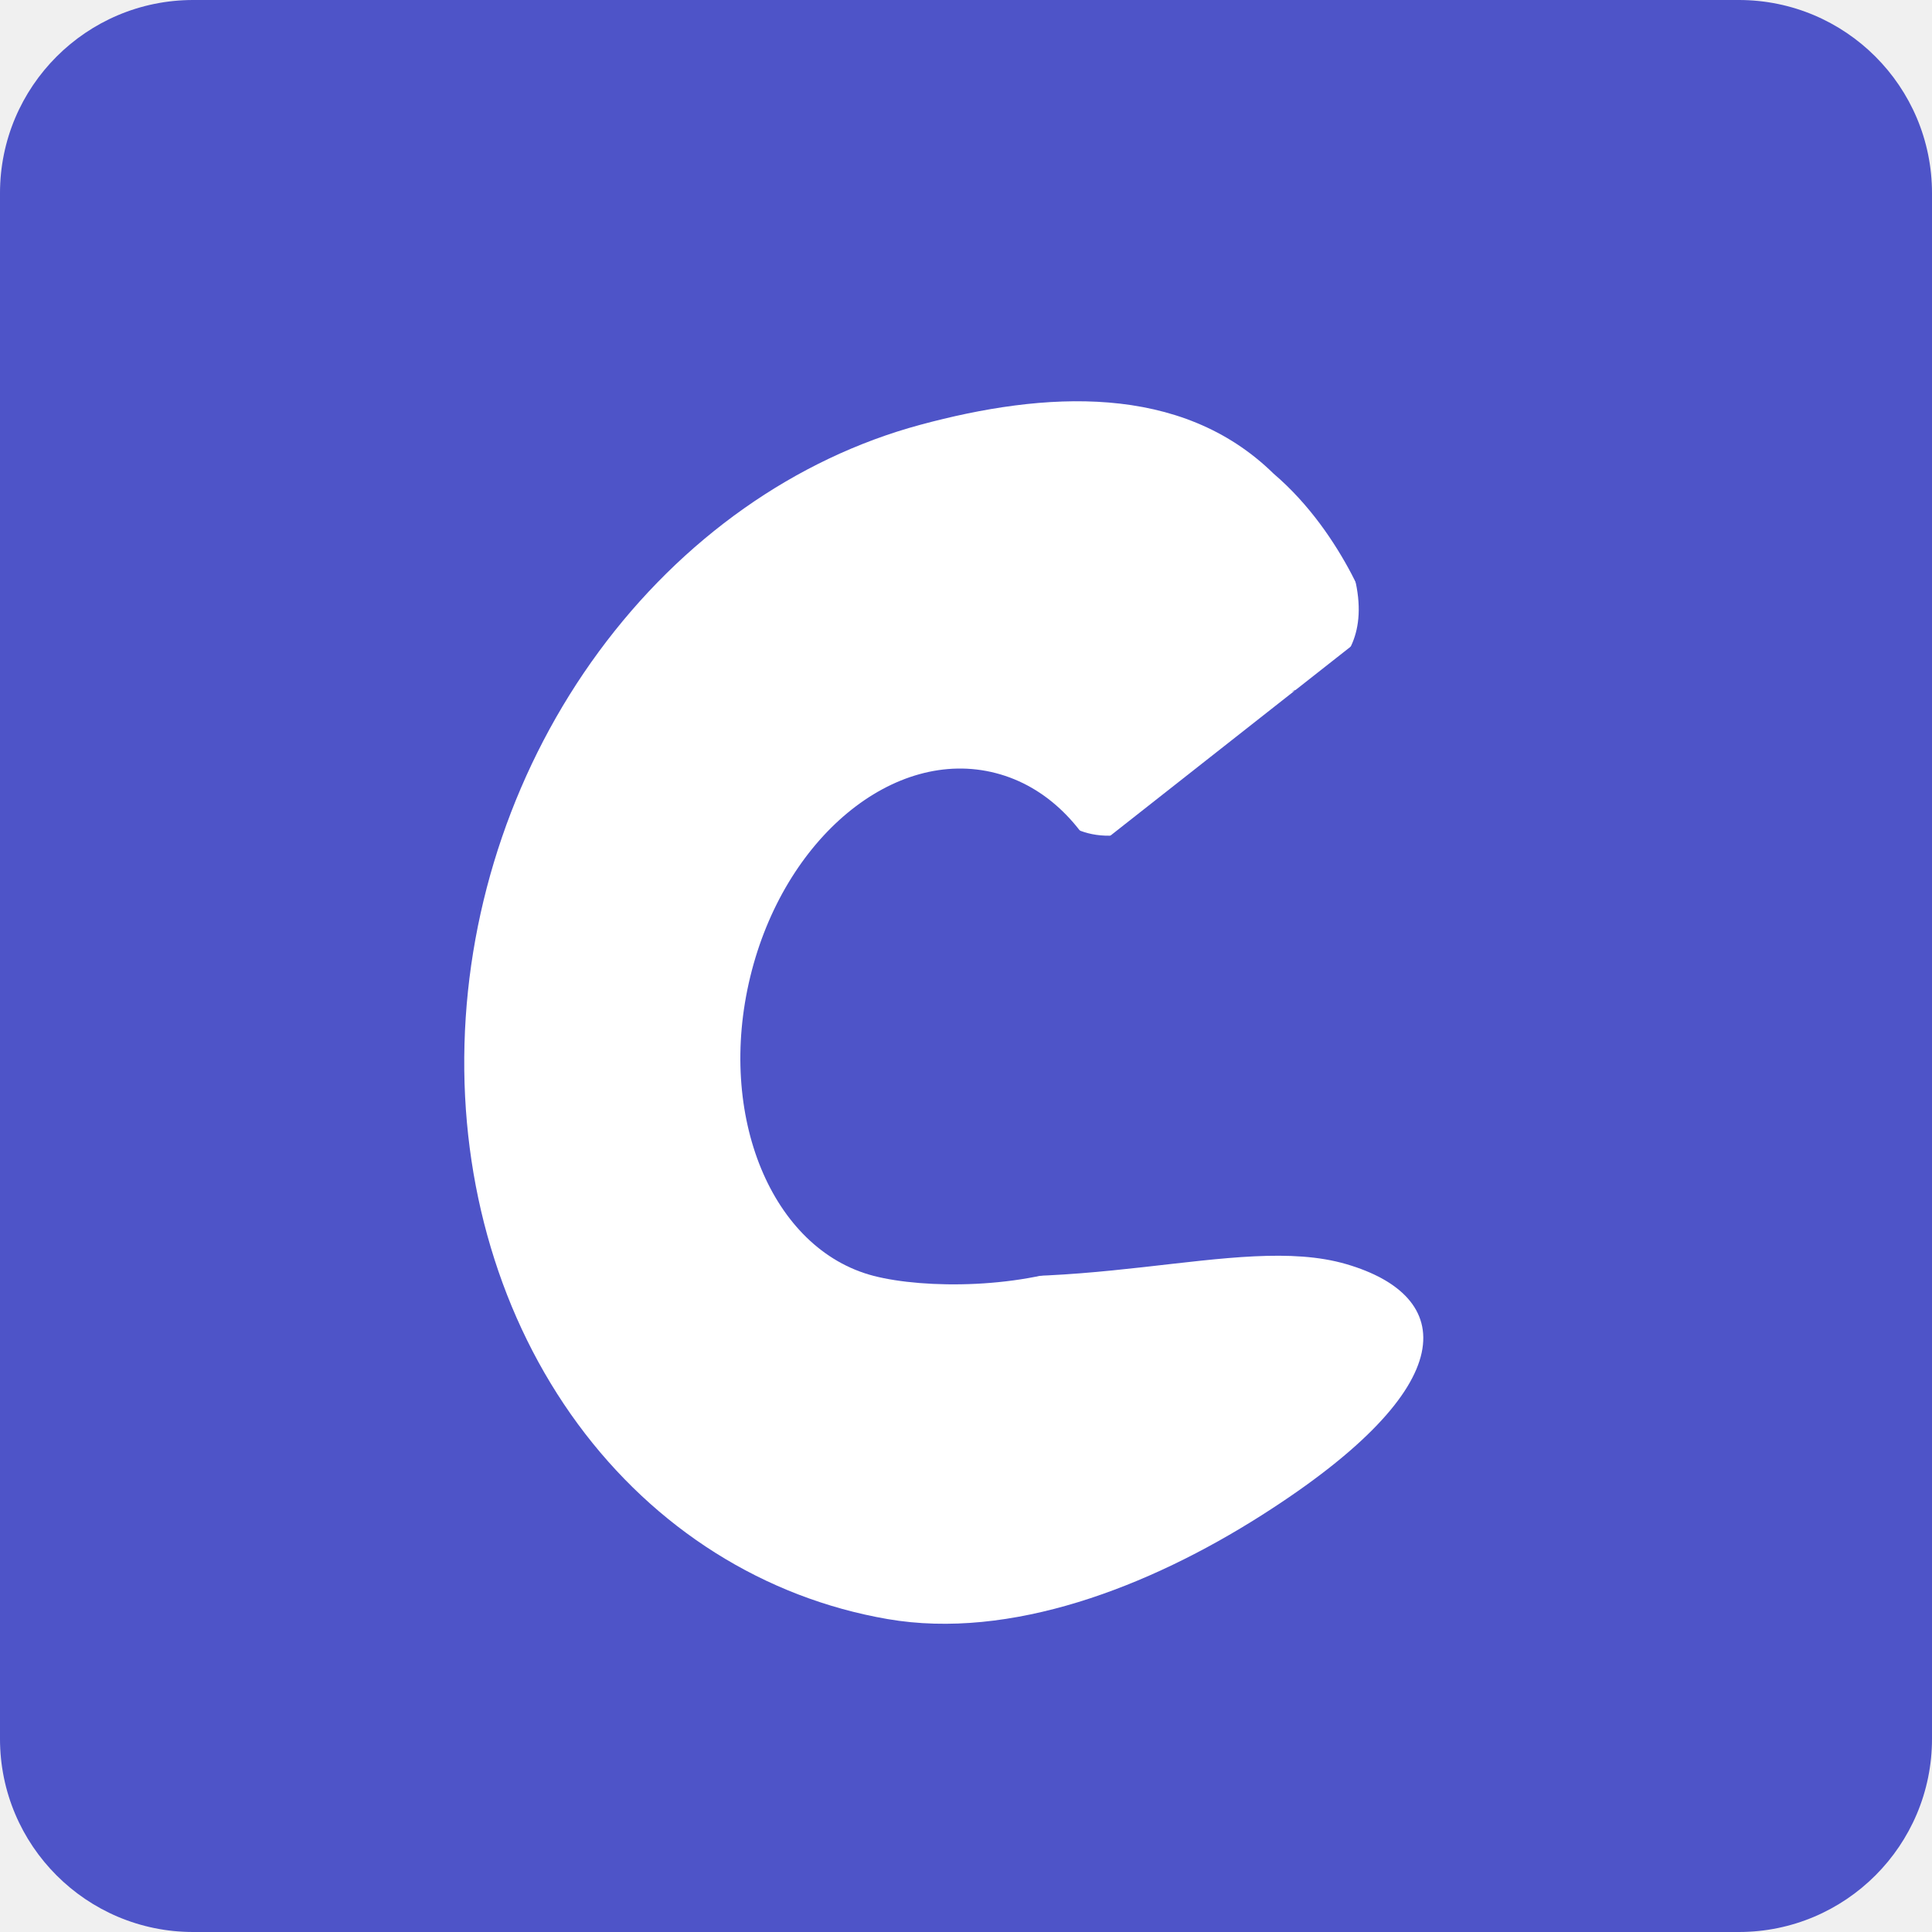
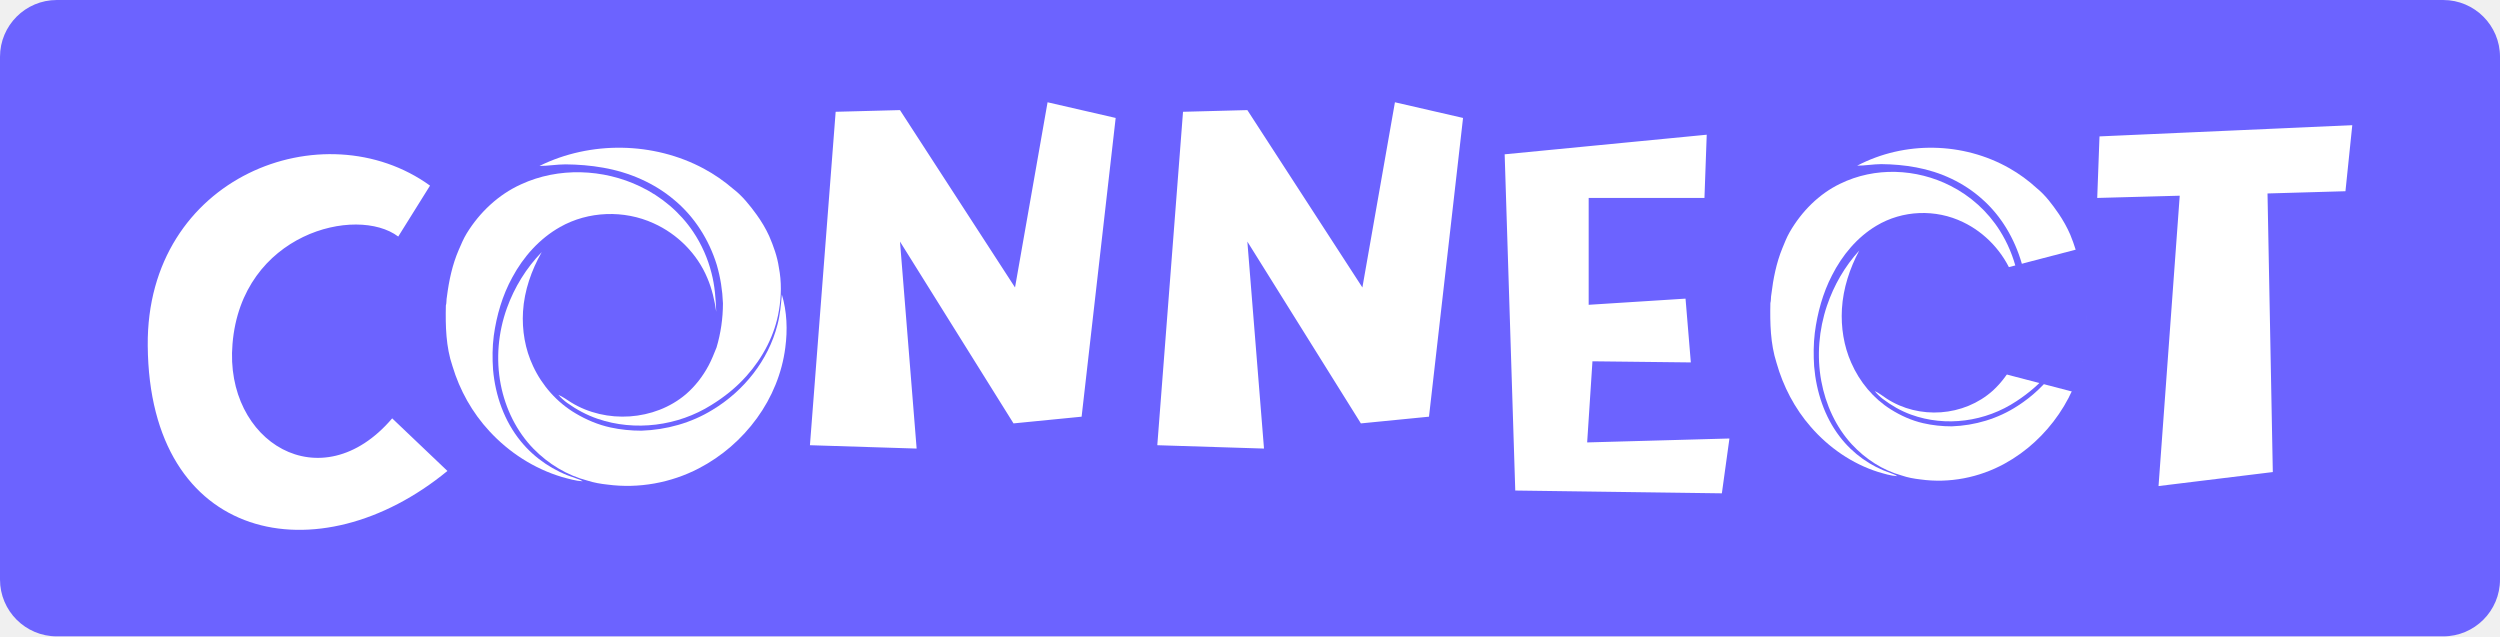
- <svg xmlns="http://www.w3.org/2000/svg" width="50" height="50" fill="none" viewBox="0 0 50 50">
-   <rect width="50" height="50" fill="#4E54C8" rx="5" />
-   <path fill="#fff" d="M34.84 32.715C37.658 33.536 37.959 35.839 32.655 39.212C29.726 41.075 26.153 42.451 22.968 41.901C19.782 41.35 16.95 39.566 14.954 36.852C12.958 34.138 11.921 30.662 12.021 27.017C12.12 23.372 13.35 19.782 15.5 16.861C17.65 13.939 20.587 11.866 23.812 10.995C27.036 10.123 30.561 9.906 32.96 12.258C34.84 13.862 35.581 16.243 35.581 16.243L28.285 21.982L22.454 21.982L22.454 32.715C27.758 33.749 32.022 31.893 34.84 32.715Z" />
-   <path fill="#4E54C8" d="M28.963 27.75C32.852 33.019 25.245 33.702 22.608 33.019C19.972 32.335 18.543 28.869 19.417 25.276C20.29 21.683 23.136 19.324 25.772 20.008C28.408 20.691 29.837 24.157 28.963 27.75Z" />
-   <path fill="#4E54C8" d="M26 21.66C29.081 21.66 28.417 22.519 30 21V24H26.41L26 21.66Z" />
-   <path fill="#4E54C8" d="M27.229 21C27.229 21 28.105 22.149 29.9 21.339L31 24H27L27.229 21Z" />
-   <path fill="#4E54C8" d="M34.599 13.729C32.83 10.117 39.31 13.743 39.31 13.743L39.27 17.538L33.417 17.889C33.417 17.889 36.368 17.341 34.599 13.729Z" />
+ <svg xmlns="http://www.w3.org/2000/svg" width="220" height="56" viewBox="0 0 220 56" fill="none">
+   <path d="M0 5C0 2.239 2.239 0 5 0H215C217.761 0 220 2.239 220 5V51C220 53.761 217.761 56 215 56H5C2.239 56 0 53.761 0 51V5Z" fill="#6C63FF" />
+   <path d="M39.373 41.444C28.052 50.748 13.134 47.794 13.001 30.416C12.868 15.498 28.518 9.591 37.842 16.335L35.045 20.816C31.382 18.059 21.259 20.52 20.46 30.268C19.727 38.883 28.252 44.151 34.512 36.816L39.373 41.444ZM53.958 43.314C36.177 43.856 38.708 11.117 55.89 11.117C73.205 11.117 72.206 42.773 53.958 43.314ZM55.69 36.422C59.952 36.52 61.351 28.692 61.55 25.099C61.75 21.505 60.219 16.483 56.156 16.582C52.094 16.68 49.896 24.36 50.029 27.314C50.229 31.105 51.361 36.323 55.69 36.422ZM80.664 39.474L71.274 39.179L73.538 9.837L79.199 9.689L89.322 25.296L92.186 9L98.179 10.379L95.182 36.668L89.189 37.259L79.199 21.259L80.664 39.474ZM111.232 39.474L101.842 39.179L104.106 9.837L109.767 9.689L119.89 25.296L122.754 9L128.748 10.379L125.751 36.668L119.757 37.259L109.767 21.259L111.232 39.474ZM151.524 43.413L133.343 43.167L132.41 13.579L150.192 11.855L149.992 17.419H139.803V26.822L148.327 26.28L148.793 31.893L140.136 31.794L139.67 38.933L152.19 38.588L151.524 43.413ZM160.518 25.296C160.651 42.674 149.197 34.6 160.518 25.296C151.195 18.551 160.385 10.379 160.518 25.296C171.445 24 156.855 22.539 160.518 25.296C154.258 32.631 171.081 26.667 160.518 25.296ZM207 11.018L206.4 16.828L199.541 17.025L200.007 41.542L189.951 42.773L191.816 17.222L184.556 17.419L184.756 12.003L207 11.018Z" fill="white" />
+   <rect x="155" y="13" width="24" height="33" fill="#6C63FF" />
+   <path d="M163.43 14.58C167.597 12.395 172.751 12.479 176.847 14.815C177.699 15.301 178.501 15.886 179.233 16.557C179.996 17.177 180.597 17.985 181.16 18.804C181.554 19.386 181.903 20.001 182.184 20.653C182.538 21.529 182.848 22.435 182.977 23.383C183.2 24.606 183.179 25.872 182.981 27.098C182.654 29.218 181.672 31.189 180.33 32.781C179.502 33.769 178.519 34.603 177.46 35.297C174.733 37.117 171.227 37.597 168.172 36.486C167.283 36.165 166.45 35.685 165.687 35.107C165.427 34.907 165.186 34.677 164.979 34.415C165.353 34.586 165.678 34.848 166.021 35.075C168.865 36.933 172.82 36.67 175.377 34.368C176.142 33.669 176.77 32.807 177.243 31.862C177.495 31.362 177.687 30.832 177.887 30.308C178.235 29.07 178.409 27.777 178.41 26.486C178.371 25.36 178.204 24.238 177.907 23.157C177.279 20.995 176.099 18.999 174.458 17.547C172.81 16.057 170.755 15.126 168.633 14.732C167.618 14.54 166.588 14.453 165.558 14.443C164.846 14.445 164.141 14.579 163.43 14.58Z" fill="white" />
+   <path d="M161.931 16.171C164.982 14.673 168.642 14.821 171.654 16.357C173.384 17.234 174.908 18.588 175.978 20.284C176.668 21.374 177.177 22.592 177.478 23.866C177.747 24.957 177.825 26.087 177.862 27.21C177.725 26.214 177.514 25.222 177.137 24.295C176.314 22.193 174.695 20.474 172.744 19.546C170.341 18.38 167.419 18.483 165.116 19.87C163.442 20.869 162.117 22.448 161.214 24.235C160.407 25.795 159.931 27.531 159.703 29.289C159.585 30.265 159.582 31.255 159.644 32.236C159.829 34.467 160.558 36.686 161.903 38.431C163.048 39.931 164.626 41.04 166.355 41.625C166.565 41.698 166.777 41.775 166.965 41.903C166.384 41.869 165.817 41.691 165.258 41.527C162.996 40.808 160.944 39.401 159.346 37.561C157.948 35.963 156.921 34.013 156.333 31.926C155.793 30.241 155.757 28.44 155.793 26.678C155.863 26.428 155.823 26.163 155.878 25.909C156.045 24.518 156.321 23.129 156.849 21.838C157.045 21.359 157.235 20.873 157.492 20.426C158.547 18.597 160.083 17.058 161.931 16.171Z" fill="white" />
+   <path d="M160.774 26.9C161.385 25.093 162.355 23.421 163.616 22.044C162.777 23.617 162.196 25.37 162.089 27.183C161.996 28.802 162.255 30.452 162.91 31.923C163.651 33.617 164.87 35.076 166.389 36.025C167.27 36.581 168.229 37.01 169.232 37.239C170.061 37.431 170.909 37.519 171.757 37.518C173.791 37.447 175.817 36.852 177.555 35.716C180.106 34.086 182.113 31.43 182.857 28.347C183.075 27.489 183.143 26.602 183.217 25.72C183.637 27.208 183.692 28.791 183.498 30.324C183.235 32.528 182.411 34.64 181.184 36.434C179.946 38.249 178.307 39.756 176.432 40.786C174.163 42.04 171.532 42.545 168.995 42.189C168.437 42.127 167.879 42.025 167.345 41.842C165.679 41.384 164.159 40.394 162.955 39.097C161.56 37.582 160.653 35.599 160.272 33.528C159.866 31.325 160.06 29.009 160.774 26.9Z" fill="white" />
+   <rect width="7.352" height="4.152" transform="matrix(0.967671 -0.252218 0.217823 0.975988 175.647 23.7998)" fill="#6C63FF" />
+   <rect width="7.536" height="6.421" transform="matrix(0.999777 -0.0210936 0.0180629 0.999837 176.07 25.4424)" fill="#6C63FF" />
+   <rect width="8.525" height="3.534" transform="matrix(0.967667 0.25223 -0.217834 0.975986 175.205 28.9463)" fill="#6C63FF" />
+   <rect x="41" y="9" width="28" height="38" fill="#6C63FF" />
+   <path d="M47.471 14.604C51.964 12.385 57.519 12.47 61.935 14.841C62.854 15.334 63.717 15.93 64.507 16.611C65.331 17.241 65.979 18.061 66.584 18.893C67.009 19.484 67.385 20.108 67.687 20.771C68.069 21.66 68.403 22.581 68.542 23.544C68.783 24.786 68.761 26.072 68.547 27.317C68.196 29.47 67.136 31.471 65.689 33.089C64.796 34.093 63.738 34.94 62.595 35.643C59.654 37.493 55.875 37.98 52.582 36.851C51.624 36.524 50.725 36.038 49.903 35.45C49.623 35.246 49.364 35.013 49.141 34.748C49.544 34.92 49.894 35.187 50.264 35.417C53.331 37.304 57.593 37.038 60.351 34.699C61.176 33.989 61.852 33.114 62.362 32.154C62.633 31.646 62.84 31.108 63.056 30.576C63.43 29.318 63.618 28.006 63.62 26.694C63.577 25.551 63.398 24.412 63.077 23.313C62.401 21.118 61.129 19.092 59.358 17.616C57.582 16.102 55.367 15.156 53.079 14.757C51.986 14.561 50.874 14.474 49.763 14.464C48.996 14.466 48.237 14.602 47.471 14.604Z" fill="white" />
+   <path d="M45.854 16.221C49.142 14.7 53.089 14.85 56.336 16.409C58.201 17.3 59.843 18.676 60.998 20.397C61.741 21.504 62.29 22.741 62.614 24.035C62.904 25.143 62.987 26.291 63.028 27.432C62.88 26.42 62.653 25.413 62.247 24.471C61.359 22.337 59.615 20.59 57.51 19.647C54.919 18.464 51.77 18.568 49.288 19.977C47.484 20.992 46.056 22.595 45.082 24.41C44.212 25.994 43.699 27.757 43.453 29.543C43.324 30.535 43.322 31.54 43.389 32.536C43.587 34.801 44.374 37.055 45.824 38.827C47.058 40.35 48.759 41.477 50.623 42.071C50.85 42.145 51.079 42.224 51.282 42.354C50.655 42.319 50.044 42.138 49.441 41.972C47.003 41.241 44.791 39.813 43.068 37.944C41.561 36.322 40.453 34.342 39.819 32.221C39.236 30.51 39.197 28.681 39.236 26.891C39.312 26.637 39.27 26.367 39.328 26.11C39.508 24.697 39.805 23.287 40.375 21.975C40.586 21.488 40.791 20.995 41.068 20.541C42.207 18.684 43.862 17.122 45.854 16.221Z" fill="white" />
+   <path d="M44.608 27.116C45.267 25.281 46.312 23.583 47.671 22.185C46.768 23.782 46.141 25.563 46.026 27.404C45.925 29.047 46.204 30.723 46.91 32.217C47.709 33.938 49.024 35.42 50.66 36.383C51.611 36.947 52.644 37.384 53.725 37.617C54.618 37.812 55.534 37.901 56.447 37.9C58.639 37.828 60.824 37.223 62.698 36.069C65.448 34.414 67.611 31.717 68.414 28.585C68.65 27.714 68.723 26.813 68.803 25.917C69.256 27.428 69.314 29.036 69.106 30.594C68.822 32.833 67.934 34.977 66.611 36.799C65.276 38.642 63.51 40.172 61.488 41.22C59.043 42.493 56.207 43.007 53.471 42.645C52.87 42.582 52.268 42.479 51.692 42.292C49.895 41.828 48.257 40.822 46.96 39.505C45.456 37.967 44.478 35.953 44.067 33.849C43.629 31.61 43.837 29.259 44.608 27.116Z" fill="white" />
</svg>
